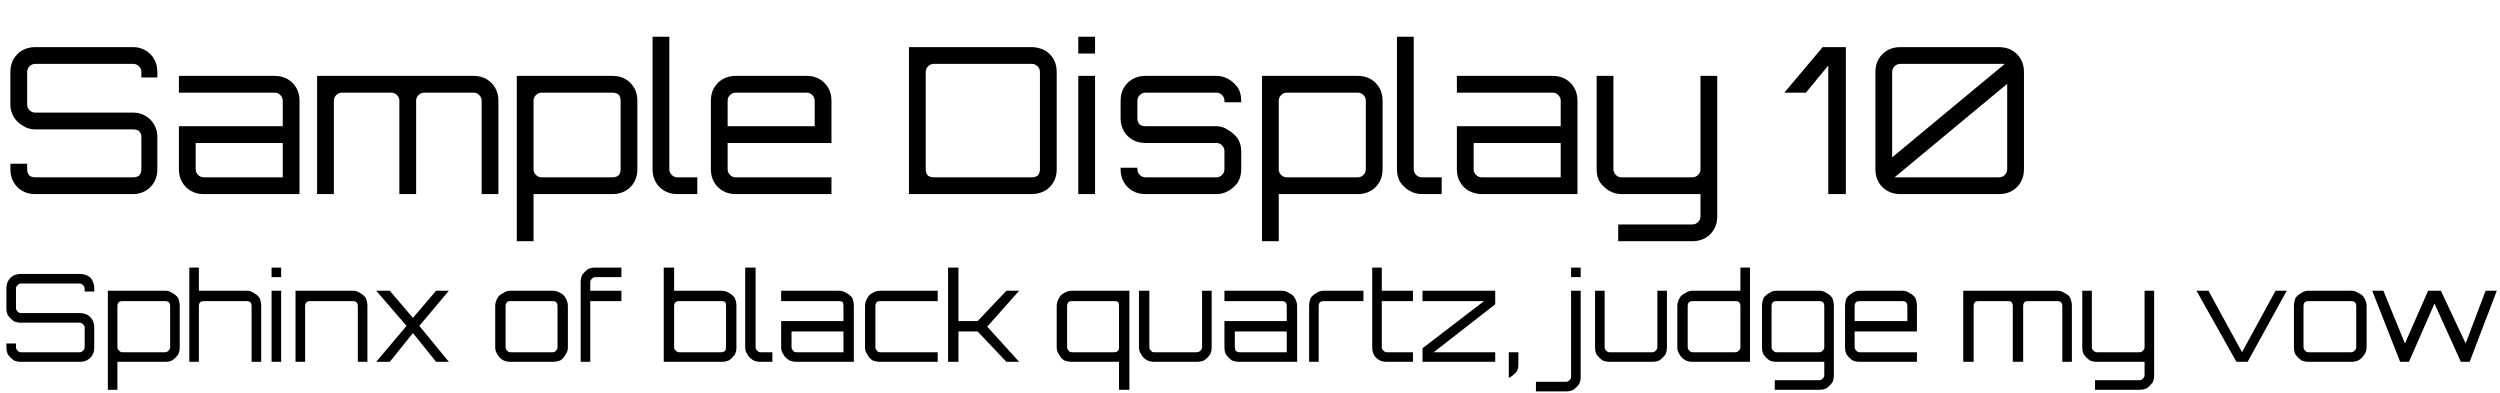
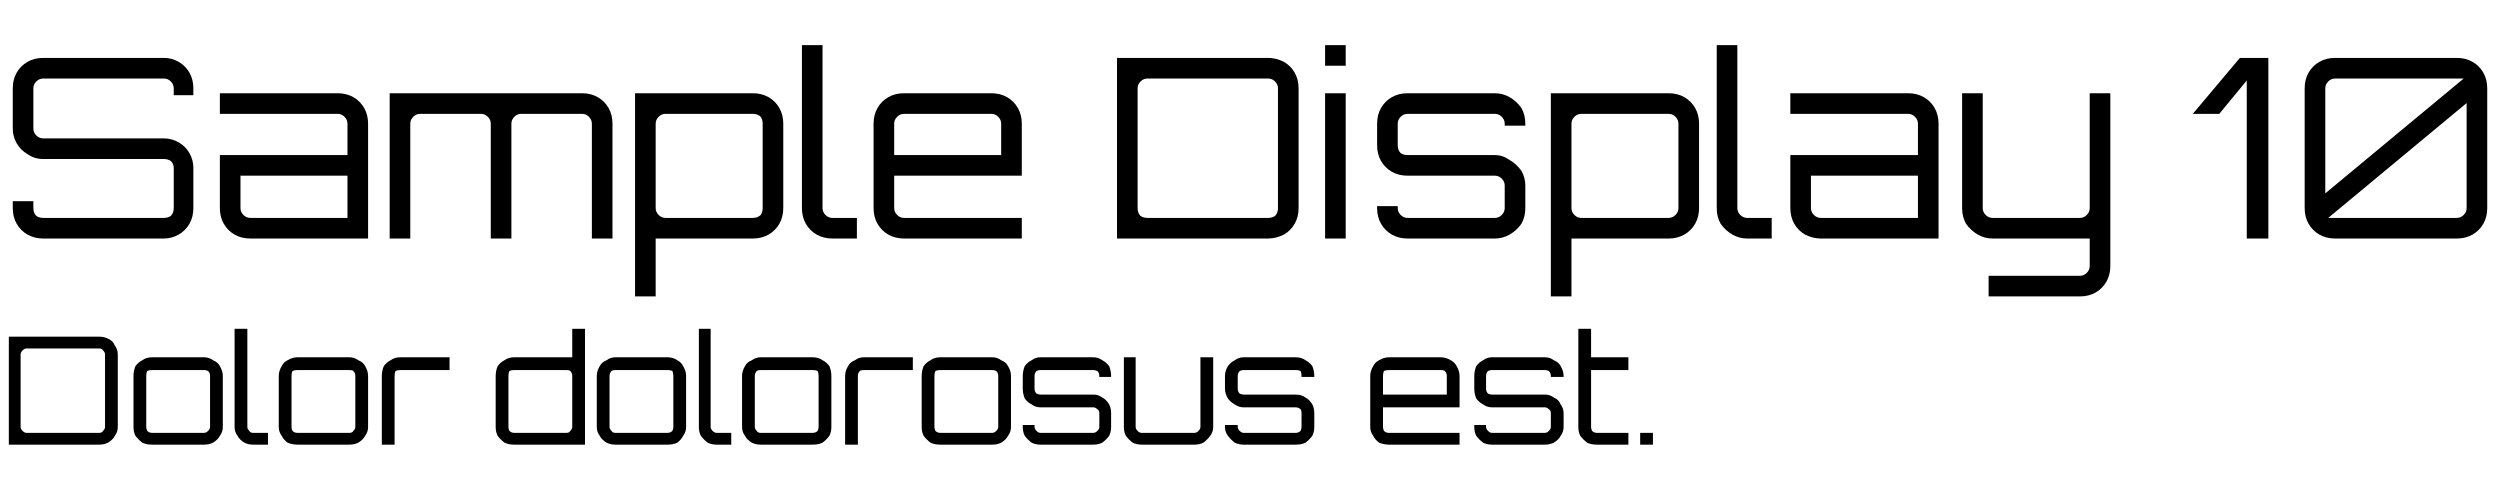
- <svg xmlns="http://www.w3.org/2000/svg" width="3130" height="492" viewBox="0 0 3130 492">
-   <path d="m44 243q-9 0-16-4t-11-11-4-16v-7h21v7q0 5 3 8 3 2 7 2h123q4 0 7-2 3-3 3-8v-41q0-4-3-7-3-2-7-2h-123q-9 0-16-5-7-4-11-11t-4-15v-41q0-9 4-16t11-11 16-4h123q8 0 15 4t11 11 4 16v7h-20v-7q0-4-3-7t-7-3h-123q-4 0-7 3t-3 7v41q0 4 3 7t7 3h123q8 0 15 4t11 11 4 15v41q0 9-4 16t-11 11-15 4zm211 0q-9 0-16-4t-11-11-4-16v-54h130v-32q0-4-3-7t-7-3h-120v-21h120q9 0 16 4t11 11 4 16v117zm0-21h99v-43h-109v33q0 4 3 7t7 3zm142 21v-148h196q9 0 16 4t11 11 4 16v117h-21v-117q0-4-3-7t-7-3h-62q-4 0-7 3t-3 7v117h-21v-117q0-4-3-7t-7-3h-62q-4 0-7 3t-3 7v117zm250 59v-207h120q9 0 16 4t11 11 4 16v86q0 9-4 16t-11 11-16 4h-99v59zm31-80h89q5 0 8-3 2-3 2-7v-86q0-4-2-7-3-3-8-3h-89q-4 0-7 3t-3 7v86q0 4 3 7t7 3zm170 21q-9 0-16-4t-11-11-4-16v-166h21v166q0 4 3 7t7 3h25v21zm73 0q-9 0-16-4t-11-11-4-16v-86q0-9 4-16t11-11 16-4h89q9 0 16 4t11 11 4 16v53h-130v33q0 4 3 7t7 3h120v21zm-10-85h109v-32q0-4-3-7t-7-3h-89q-4 0-7 3t-3 7zm227 85v-184h154q8 0 16 4 7 4 11 11t4 16v122q0 9-4 16t-11 11q-8 4-16 4zm31-21h123q4 0 7-2 3-3 3-8v-122q0-4-3-7t-7-3h-123q-4 0-7 3t-3 7v122q0 5 3 8 3 2 7 2zm181 21v-148h21v148zm0-176v-21h21v21zm84 176q-9 0-16-4t-11-11-4-16v-2h21v2q0 4 3 7t7 3h89q4 0 7-3t3-7v-23q0-4-3-7t-7-3h-89q-9 0-16-4t-11-11-4-16v-22q0-9 4-16t11-11 16-4h89q8 0 15 4t12 11q4 7 4 16v2h-21v-2q0-4-3-7t-7-3h-89q-4 0-7 3t-3 7v22q0 5 3 8 3 2 7 2h89q8 0 15 5 7 4 12 11 4 7 4 15v23q0 9-4 16-5 7-12 11t-15 4zm146 59v-207h120q9 0 16 4t11 11 4 16v86q0 9-4 16t-11 11-16 4h-99v59zm31-80h89q4 0 7-3t3-7v-86q0-4-3-7t-7-3h-89q-4 0-7 3t-3 7v86q0 4 3 7t7 3zm169 21q-8 0-15-4t-12-11q-4-7-4-16v-166h21v166q0 4 3 7t7 3h25v21zm75 0q-8 0-16-4-7-4-11-11t-4-16v-54h130v-32q0-4-3-7t-7-3h-120v-21h120q9 0 16 4t11 11 4 16v117zm0-21h99v-43h-109v33q0 4 3 7t7 3zm171 80v-21h93q4 0 7-3t3-7v-28h-99q-8 0-15-4t-12-11q-4-7-4-16v-117h21v117q0 4 3 7t7 3h89q4 0 7-3t3-7v-117h21v176q0 9-4 16t-11 11-16 4zm263-59v-161l-28 34h-27l48-57h29v184zm90 0q-9 0-16-4t-11-11-4-16v-122q0-9 4-16t11-11 16-4h124q9 0 16 4t11 11 4 16v122q0 9-4 16t-11 11-16 4zm-7-21h131q4 0 7-3t3-7v-107zm-3-25 141-117h-131q-4 0-7 3t-3 7zm-2343 256q-5 0-9-2-4-3-7-7-2-4-2-9v-5h12v5q0 2 2 4t4 2h74q2 0 4-2t2-4v-25q0-2-2-4t-4-2h-74q-5 0-9-2-4-3-7-7-2-4-2-9v-25q0-5 2-9 3-5 7-7t9-2h74q5 0 9 2 5 2 7 7 2 4 2 9v4h-12v-4q0-2-2-4t-4-2h-74q-2 0-4 2t-2 4v25q0 2 2 4t4 2h74q5 0 9 2 5 3 7 7t2 9v25q0 5-2 9t-7 7q-4 2-9 2zm109 35v-124h72q5 0 9 3 4 2 7 6 2 5 2 10v52q0 5-2 9-3 4-7 7-4 2-9 2h-60v35zm18-47h54q2 0 4-2t2-4v-52q0-3-2-5-2-1-4-1h-54q-2 0-4 1-2 2-2 5v52q0 2 2 4t4 2zm84 12v-118h12v29h60q5 0 9 3 4 2 7 6 2 5 2 10v70h-12v-70q0-3-2-5-2-1-4-1h-54q-2 0-4 1-2 2-2 5v70zm103 0v-89h12v89zm0-106v-12h12v12zm30 106v-89h72q5 0 9 3 4 2 7 6 2 5 2 10v70h-12v-70q0-3-2-5-2-1-4-1h-54q-2 0-4 1-2 2-2 5v70zm101 0 38-45-38-44h17l29 34 29-34h16l-37 44 37 45h-16l-29-36-29 36zm168 0q-5 0-9-2-5-3-7-7-3-4-3-9v-52q0-5 3-10 2-4 7-6 4-3 9-3h53q5 0 10 3 4 2 6 6 3 5 3 10v52q0 5-3 9-2 4-6 7-5 2-10 2zm0-12h53q3 0 4-2 2-2 2-4v-52q0-3-2-5-1-1-4-1h-53q-3 0-4 1-2 2-2 5v52q0 2 2 4 1 2 4 2zm88 12v-100q0-5 2-9 3-4 7-7 4-2 9-2h33v12h-33q-2 0-4 2t-2 4v11h39v13h-39v76zm104 0v-118h13v29h59q6 0 10 3 4 2 7 6 2 5 2 10v52q0 5-2 9-3 4-7 7-4 2-10 2zm19-12h53q3 0 5-2 1-2 1-4v-52q0-3-1-5-2-1-5-1h-53q-2 0-4 1-2 2-2 5v52q0 2 2 4t4 2zm102 12q-5 0-9-2-5-3-7-7-3-4-3-9v-100h13v100q0 2 2 4t4 2h15v12zm45 0q-5 0-9-2-5-3-7-7-3-4-3-9v-33h78v-19q0-3-1-5-2-1-5-1h-72v-13h72q6 0 10 3 4 2 7 6 2 5 2 10v70zm0-12h59v-26h-65v20q0 2 2 4 1 2 4 2zm105 12q-5 0-10-2-4-3-6-7-3-4-3-9v-52q0-5 3-10 2-4 6-6 5-3 10-3h72v13h-72q-3 0-4 1-2 2-2 5v52q0 2 2 4 1 2 4 2h72v12zm85 0v-118h13v67h24l36-38h16l-40 45 40 44h-16l-36-38h-24v38zm214 35v-35h-59q-5 0-10-2-4-3-6-7-3-4-3-9v-52q0-5 3-10 2-4 6-6 5-3 10-3h72v124zm-59-47h53q3 0 5-2 1-2 1-4v-52q0-3-1-5-2-1-5-1h-53q-3 0-4 1-2 2-2 5v52q0 2 2 4 1 2 4 2zm103 12q-5 0-9-2-5-3-7-7-3-4-3-9v-71h13v71q0 2 2 4 1 2 4 2h53q3 0 5-2t2-4v-71h12v71q0 5-2 9-3 4-7 7-4 2-10 2zm107 0q-6 0-10-2-4-3-7-7-2-4-2-9v-33h78v-19q0-3-2-5-2-1-4-1h-72v-13h72q5 0 9 3 5 2 7 6 3 5 3 10v70zm0-12h59v-26h-65v20q0 2 1 4 2 2 5 2zm87 12v-70q0-5 2-10 3-4 7-6 4-3 9-3h50v13h-50q-2 0-4 1-2 2-2 5v70zm97 0q-5 0-9-2-5-3-7-7t-2-9v-100h12v29h39v13h-39v58q0 2 2 4t4 2h33v12zm45 0v-17l77-59h-77v-13h91v17l-77 60h77v12zm108 20v-32h12v15q0 4-1 7-2 4-5 6-3 3-6 4zm34 17v-12h38q2 0 4-2t2-4v-108h12v108q0 5-2 9-3 4-7 7-4 2-9 2zm44-143v-12h12v12zm48 106q-5 0-9-2-4-3-7-7-2-4-2-9v-71h12v71q0 2 2 4t4 2h54q2 0 4-2t2-4v-71h12v71q0 5-2 9-3 4-7 7-4 2-9 2zm104 0q-5 0-9-2-5-3-7-7-3-4-3-9v-52q0-5 3-10 2-4 7-6 4-3 9-3h60v-29h12v118zm0-12h54q2 0 4-2t2-4v-52q0-3-2-5-2-1-4-1h-54q-2 0-4 1-2 2-2 5v52q0 2 2 4t4 2zm103 47v-12h56q2 0 4-2t2-4v-17h-60q-5 0-9-2-4-3-7-7-2-4-2-9v-52q0-5 2-10 3-4 7-6 4-3 9-3h54q5 0 9 3 4 2 7 6 2 5 2 10v87q0 5-2 9-3 4-7 7-4 2-9 2zm2-47h54q2 0 4-2t2-4v-52q0-3-2-5-2-1-4-1h-54q-2 0-4 1-2 2-2 5v52q0 2 2 4t4 2zm104 12q-5 0-9-2-4-3-7-7-2-4-2-9v-52q0-5 2-10 3-4 7-6 4-3 9-3h54q5 0 9 3 4 2 7 6 2 5 2 10v32h-78v20q0 2 2 4t4 2h72v12zm-6-51h66v-19q0-3-2-5-2-1-4-1h-54q-2 0-4 1-2 2-2 5zm136 51v-89h118q5 0 9 3 5 2 7 6 2 5 2 10v70h-12v-70q0-3-2-5-2-1-4-1h-37q-3 0-4 1-2 2-2 5v70h-13v-70q0-3-2-5-1-1-4-1h-37q-3 0-4 1-2 2-2 5v70zm165 35v-12h56q2 0 4-2t2-4v-17h-60q-5 0-9-2-4-3-7-7-2-4-2-9v-71h12v71q0 2 2 4t4 2h54q2 0 4-2t2-4v-71h12v106q0 5-2 9-3 4-7 7-4 2-9 2zm177-35-50-89h15l42 77 42-77h14l-49 89zm90 0q-5 0-9-2-4-3-7-7-2-4-2-9v-52q0-5 2-10 3-4 7-6 4-3 9-3h54q5 0 9 3 5 2 7 6 3 5 3 10v52q0 5-3 9-2 4-7 7-4 2-9 2zm0-12h54q2 0 4-2t2-4v-52q0-3-2-5-2-1-4-1h-54q-2 0-4 1-2 2-2 5v52q0 2 2 4t4 2zm115 12-35-89h14l27 66 29-66h16l31 66 25-66h14l-34 89h-11l-33-73-32 73z" />
+ <svg xmlns="http://www.w3.org/2000/svg" width="2547" height="492" viewBox="0 0 2547 492">
+   <path d="m44 243q-9 0-16-4t-11-11-4-16v-7h21v7q0 5 3 8 3 2 7 2h123q4 0 7-2 3-3 3-8v-41q0-4-3-7-3-2-7-2h-123q-9 0-16-5-7-4-11-11t-4-15v-41q0-9 4-16t11-11 16-4h123q8 0 15 4t11 11 4 16v7h-20v-7q0-4-3-7t-7-3h-123q-4 0-7 3t-3 7v41q0 4 3 7t7 3h123q8 0 15 4t11 11 4 15v41q0 9-4 16t-11 11-15 4zm211 0q-9 0-16-4t-11-11-4-16v-54h130v-32q0-4-3-7t-7-3h-120v-21h120q9 0 16 4t11 11 4 16v117zm0-21h99v-43h-109v33q0 4 3 7t7 3zm142 21v-148h196q9 0 16 4t11 11 4 16v117h-21v-117q0-4-3-7t-7-3h-62q-4 0-7 3t-3 7v117h-21v-117q0-4-3-7t-7-3h-62q-4 0-7 3t-3 7v117zm250 59v-207h120q9 0 16 4t11 11 4 16v86q0 9-4 16t-11 11-16 4h-99v59zm31-80h89q5 0 8-3 2-3 2-7v-86q0-4-2-7-3-3-8-3h-89q-4 0-7 3t-3 7v86q0 4 3 7t7 3zm170 21q-9 0-16-4t-11-11-4-16v-166h21v166q0 4 3 7t7 3h25v21zm73 0q-9 0-16-4t-11-11-4-16v-86q0-9 4-16t11-11 16-4h89q9 0 16 4t11 11 4 16v53h-130v33q0 4 3 7t7 3h120v21zm-10-85h109v-32q0-4-3-7t-7-3h-89q-4 0-7 3t-3 7zm227 85v-184h154q8 0 16 4 7 4 11 11t4 16v122q0 9-4 16t-11 11q-8 4-16 4zm31-21h123q4 0 7-2 3-3 3-8v-122q0-4-3-7t-7-3h-123q-4 0-7 3t-3 7v122q0 5 3 8 3 2 7 2zm181 21v-148h21v148zm0-176v-21h21v21zm84 176q-9 0-16-4t-11-11-4-16v-2h21v2q0 4 3 7t7 3h89q4 0 7-3t3-7v-23q0-4-3-7t-7-3h-89q-9 0-16-4t-11-11-4-16v-22q0-9 4-16t11-11 16-4h89q8 0 15 4t12 11q4 7 4 16v2h-21v-2q0-4-3-7t-7-3h-89q-4 0-7 3t-3 7v22q0 5 3 8 3 2 7 2h89q8 0 15 5 7 4 12 11 4 7 4 15v23q0 9-4 16-5 7-12 11t-15 4zm146 59v-207h120q9 0 16 4t11 11 4 16v86q0 9-4 16t-11 11-16 4h-99v59zm31-80h89q4 0 7-3t3-7v-86q0-4-3-7t-7-3h-89q-4 0-7 3t-3 7v86q0 4 3 7t7 3zm169 21q-8 0-15-4t-12-11q-4-7-4-16v-166h21v166q0 4 3 7t7 3h25v21zm75 0q-8 0-16-4-7-4-11-11t-4-16v-54h130v-32q0-4-3-7t-7-3h-120v-21h120q9 0 16 4t11 11 4 16v117zm0-21h99v-43h-109v33q0 4 3 7t7 3zm171 80v-21h93q4 0 7-3t3-7v-28h-99q-8 0-15-4t-12-11q-4-7-4-16v-117h21v117q0 4 3 7t7 3h89q4 0 7-3t3-7v-117h21v176q0 9-4 16t-11 11-16 4zm263-59v-161l-28 34h-27l48-57h29v184zm90 0q-9 0-16-4t-11-11-4-16v-122q0-9 4-16t11-11 16-4h124q9 0 16 4t11 11 4 16v122q0 9-4 16t-11 11-16 4zm-7-21h131q4 0 7-3t3-7v-107zm-3-25 141-117h-131q-4 0-7 3t-3 7zm-2360 256v-110h92q5 0 9 2 5 2 7 7 3 4 3 9v74q0 5-3 9-2 4-7 7-4 2-9 2zm18-12h74q3 0 4-2 2-2 2-4v-74q0-2-2-4-1-2-4-2h-74q-2 0-4 2t-2 4v74q0 2 2 4t4 2zm128 12q-6 0-10-2-4-3-7-7-2-4-2-9v-52q0-5 2-10 3-4 7-6 4-3 10-3h53q5 0 9 3 5 2 7 6 3 5 3 10v52q0 5-3 9-2 4-7 7-4 2-9 2zm0-12h53q2 0 4-2t2-4v-52q0-3-2-5-2-1-4-1h-53q-3 0-5 1-1 2-1 5v52q0 2 1 4 2 2 5 2zm103 12q-5 0-9-2-5-3-7-7-3-4-3-9v-100h13v100q0 2 2 4 1 2 4 2h15v12zm45 0q-5 0-10-2-4-3-6-7-3-4-3-9v-52q0-5 3-10 2-4 6-6 5-3 10-3h53q5 0 9 3 5 2 7 6 3 5 3 10v52q0 5-3 9-2 4-7 7-4 2-9 2zm0-12h53q3 0 4-2 2-2 2-4v-52q0-3-2-5-1-1-4-1h-53q-3 0-5 1-1 2-1 5v52q0 2 1 4 2 2 5 2zm86 12v-70q0-5 2-10 3-4 7-6 4-3 10-3h50v13h-50q-3 0-5 1-1 2-1 5v70zm135 0q-6 0-10-2-4-3-7-7-2-4-2-9v-52q0-5 2-10 3-4 7-6 4-3 10-3h59v-29h13v118zm0-12h53q3 0 4-2 2-2 2-4v-52q0-3-2-5-1-1-4-1h-53q-3 0-5 1-1 2-1 5v52q0 2 1 4 2 2 5 2zm103 12q-5 0-9-2-5-3-7-7-3-4-3-9v-52q0-5 3-10 2-4 7-6 4-3 9-3h53q6 0 10 3 4 2 6 6 3 5 3 10v52q0 5-3 9-2 4-6 7-4 2-10 2zm0-12h53q3 0 5-2 1-2 1-4v-52q0-3-1-5-2-1-5-1h-53q-3 0-4 1-2 2-2 5v52q0 2 2 4 1 2 4 2zm103 12q-5 0-9-2-4-3-7-7-2-4-2-9v-100h12v100q0 2 2 4t4 2h15v12zm45 0q-5 0-9-2-5-3-7-7-3-4-3-9v-52q0-5 3-10 2-4 7-6 4-3 9-3h53q6 0 10 3 4 2 7 6 2 5 2 10v52q0 5-2 9-3 4-7 7-4 2-10 2zm0-12h53q3 0 5-2 1-2 1-4v-52q0-3-1-5-2-1-5-1h-53q-3 0-4 1-2 2-2 5v52q0 2 2 4 1 2 4 2zm86 12v-70q0-5 3-10 2-4 7-6 4-3 9-3h50v13h-50q-3 0-4 1-2 2-2 5v70zm97 0q-6 0-10-2-4-3-7-7-2-4-2-9v-52q0-5 2-10 3-4 7-6 4-3 10-3h53q5 0 9 3 5 2 7 6 3 5 3 10v52q0 5-3 9-2 4-7 7-4 2-9 2zm0-12h53q2 0 4-2t2-4v-52q0-3-2-5-2-1-4-1h-53q-3 0-5 1-1 2-1 5v52q0 2 1 4 2 2 5 2zm102 12q-5 0-9-2-4-3-7-7-2-4-2-9v-2h12v2q0 2 2 4t4 2h54q2 0 4-2t2-4v-14q0-3-2-4-2-2-4-2h-54q-5 0-9-3-4-2-7-6-2-5-2-10v-13q0-5 2-10 3-4 7-6 4-3 9-3h54q5 0 9 3 4 2 7 6 2 5 2 10v1h-12v-1q0-3-2-5-2-1-4-1h-54q-2 0-4 1-2 2-2 5v13q0 3 2 5 2 1 4 1h54q5 0 9 3 4 2 7 7 2 4 2 9v14q0 5-2 9-3 4-7 7-4 2-9 2zm103 0q-5 0-9-2-4-3-7-7-2-4-2-9v-71h12v71q0 2 2 4t4 2h54q2 0 4-2t2-4v-71h13v71q0 5-3 9t-7 7q-4 2-9 2zm104 0q-5 0-9-2-4-3-7-7t-3-9v-2h13v2q0 2 2 4t4 2h53q3 0 5-2 1-2 1-4v-14q0-3-1-4-2-2-5-2h-53q-5 0-9-3-4-2-7-6-3-5-3-10v-13q0-5 3-10 3-4 7-6 4-3 9-3h53q6 0 10 3 4 2 7 6 2 5 2 10v1h-13v-1q0-3-1-5-2-1-5-1h-53q-2 0-4 1-2 2-2 5v13q0 3 2 5 2 1 4 1h53q6 0 10 3 4 2 7 7 2 4 2 9v14q0 5-2 9-3 4-7 7-4 2-10 2zm148 0q-5 0-10-2-4-3-6-7-3-4-3-9v-52q0-5 3-10 2-4 6-6 5-3 10-3h53q5 0 10 3 4 2 6 6 3 5 3 10v32h-78v20q0 2 1 4 2 2 5 2h72v12zm-6-51h65v-19q0-3-2-5-1-1-4-1h-53q-3 0-5 1-1 2-1 5zm111 51q-5 0-9-2-4-3-7-7-2-4-2-9v-2h12v2q0 2 2 4t4 2h54q2 0 4-2t2-4v-14q0-3-2-4-2-2-4-2h-54q-5 0-9-3-4-2-7-6-2-5-2-10v-13q0-5 2-10 3-4 7-6 4-3 9-3h54q5 0 9 3 5 2 7 6 3 5 3 10v1h-13v-1q0-3-2-5-2-1-4-1h-54q-2 0-4 1-2 2-2 5v13q0 3 2 5 2 1 4 1h54q5 0 9 3 5 2 7 7 3 4 3 9v14q0 5-3 9-2 4-7 7-4 2-9 2zm107 0q-6 0-10-2-4-3-7-7-2-4-2-9v-100h13v29h38v13h-38v58q0 2 1 4 2 2 5 2h32v12zm44 0v-12h13v12z" />
</svg>
